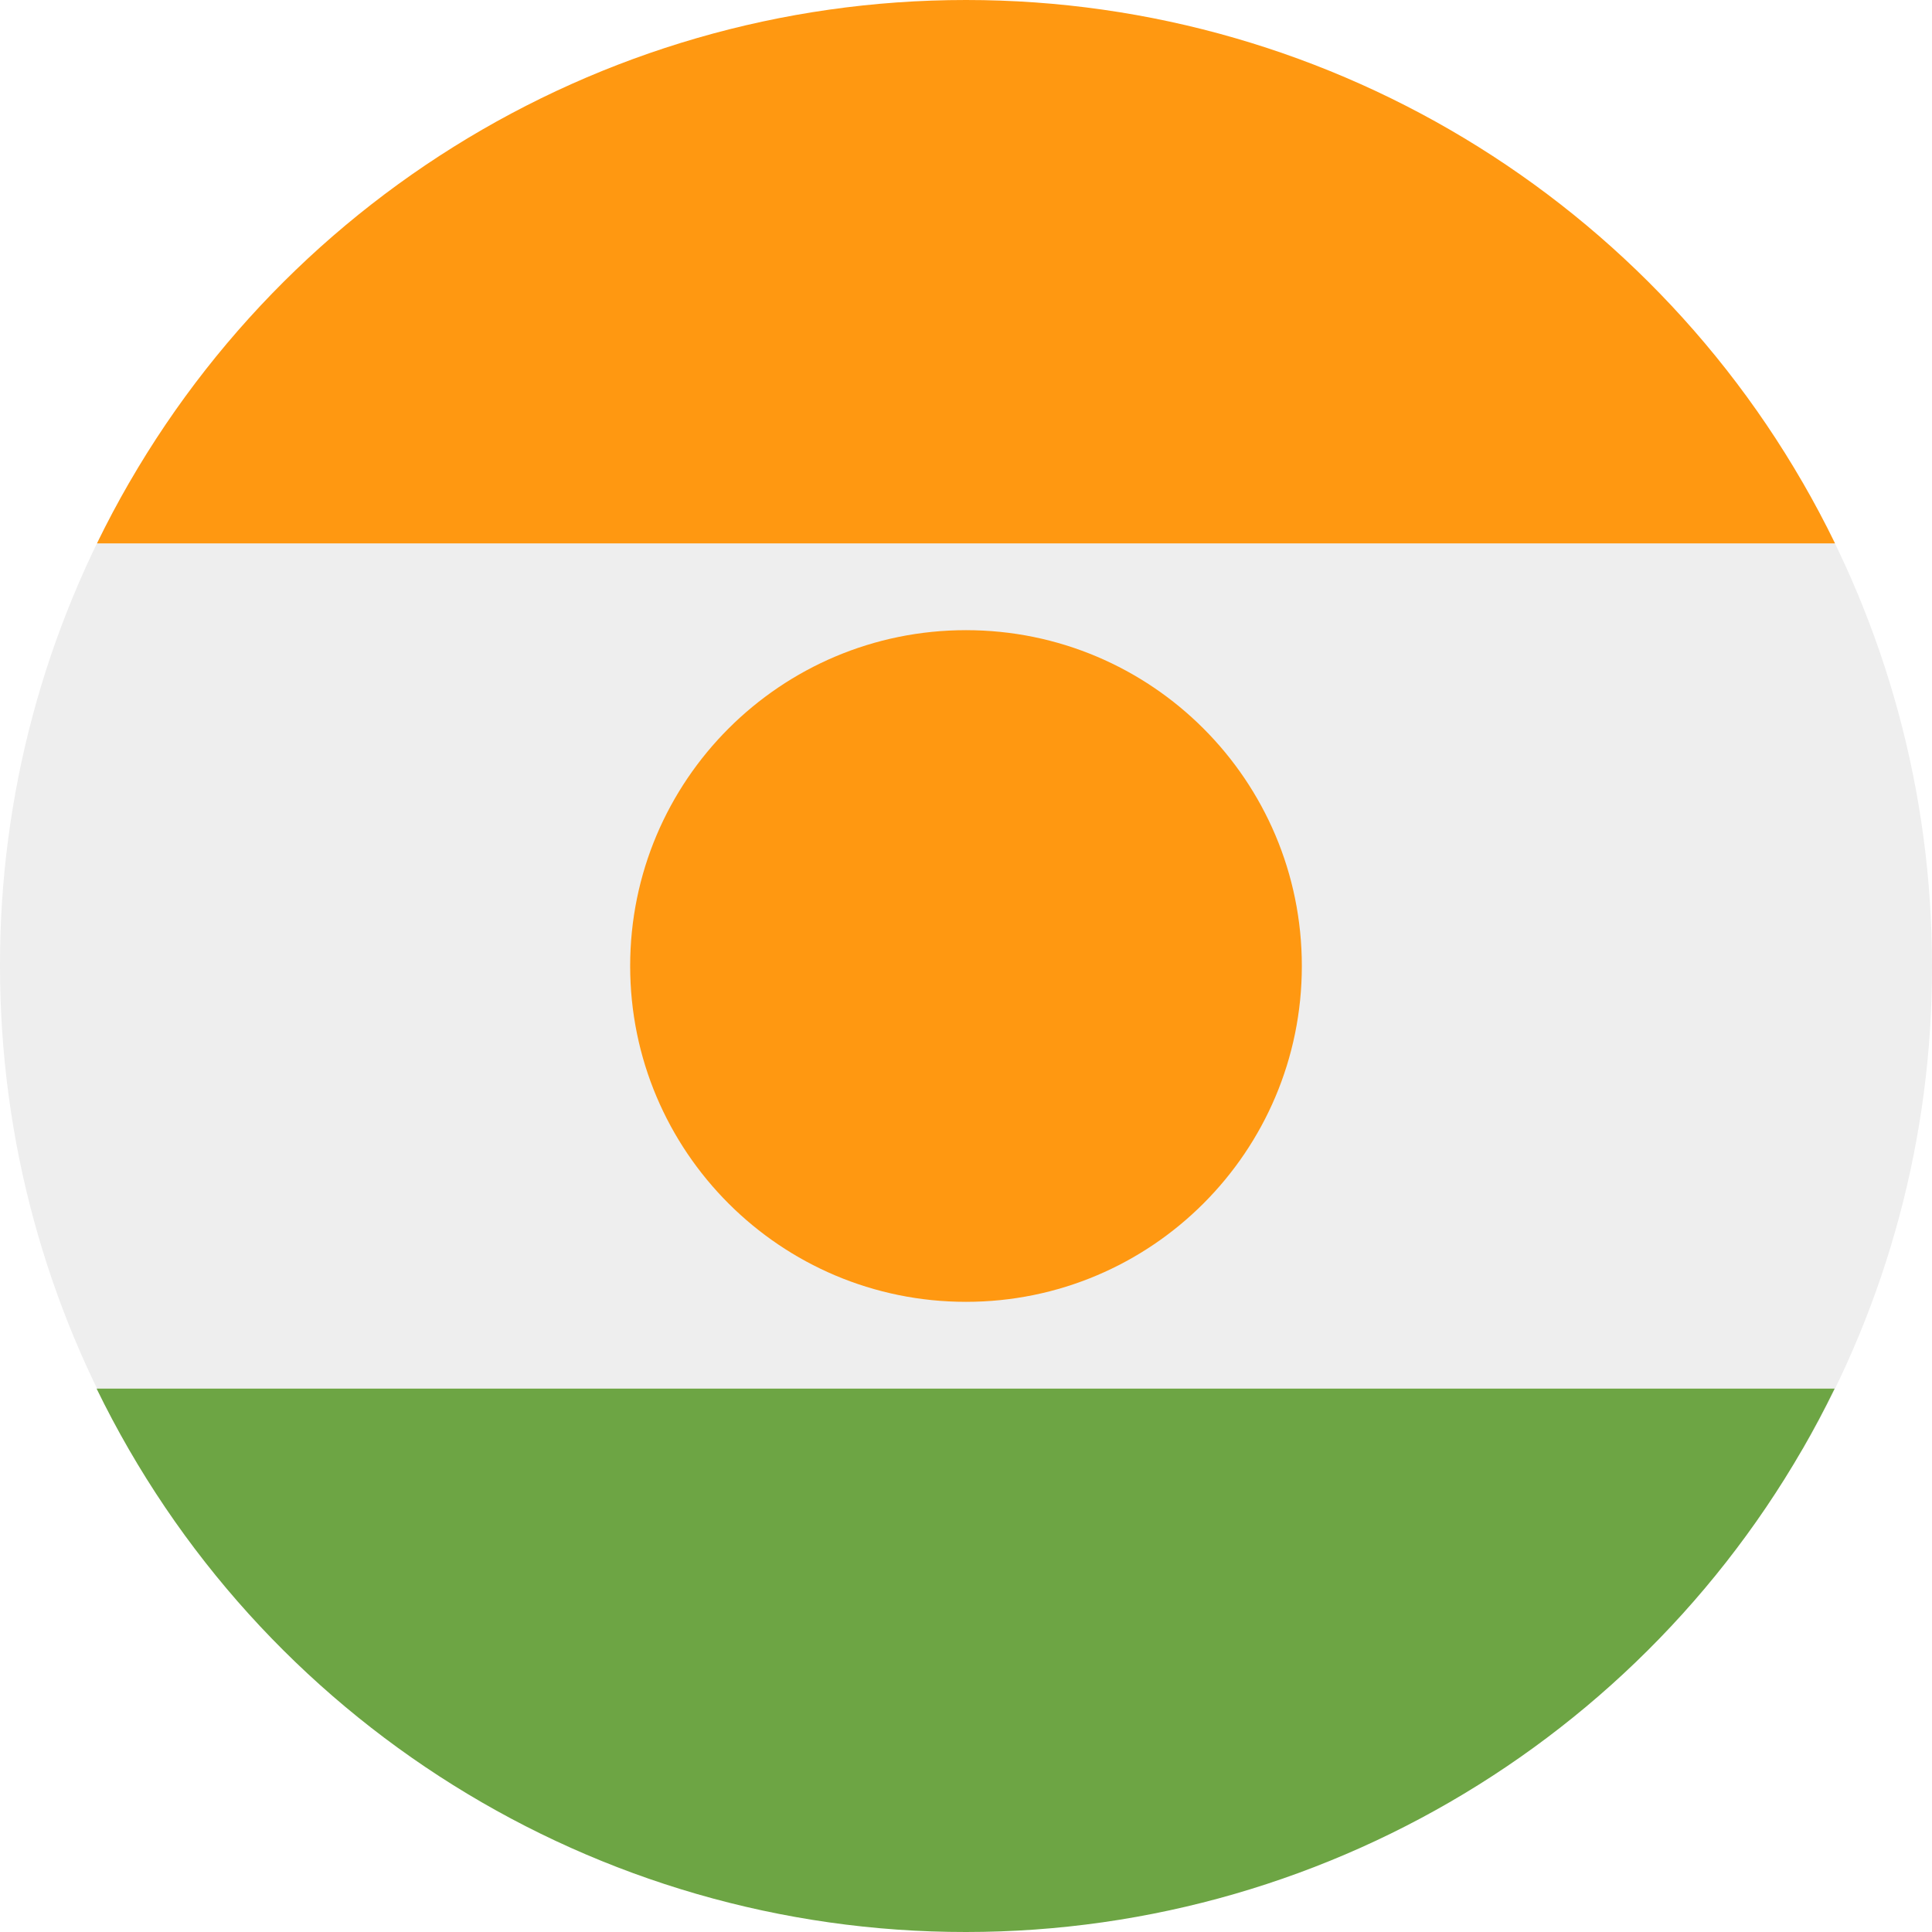
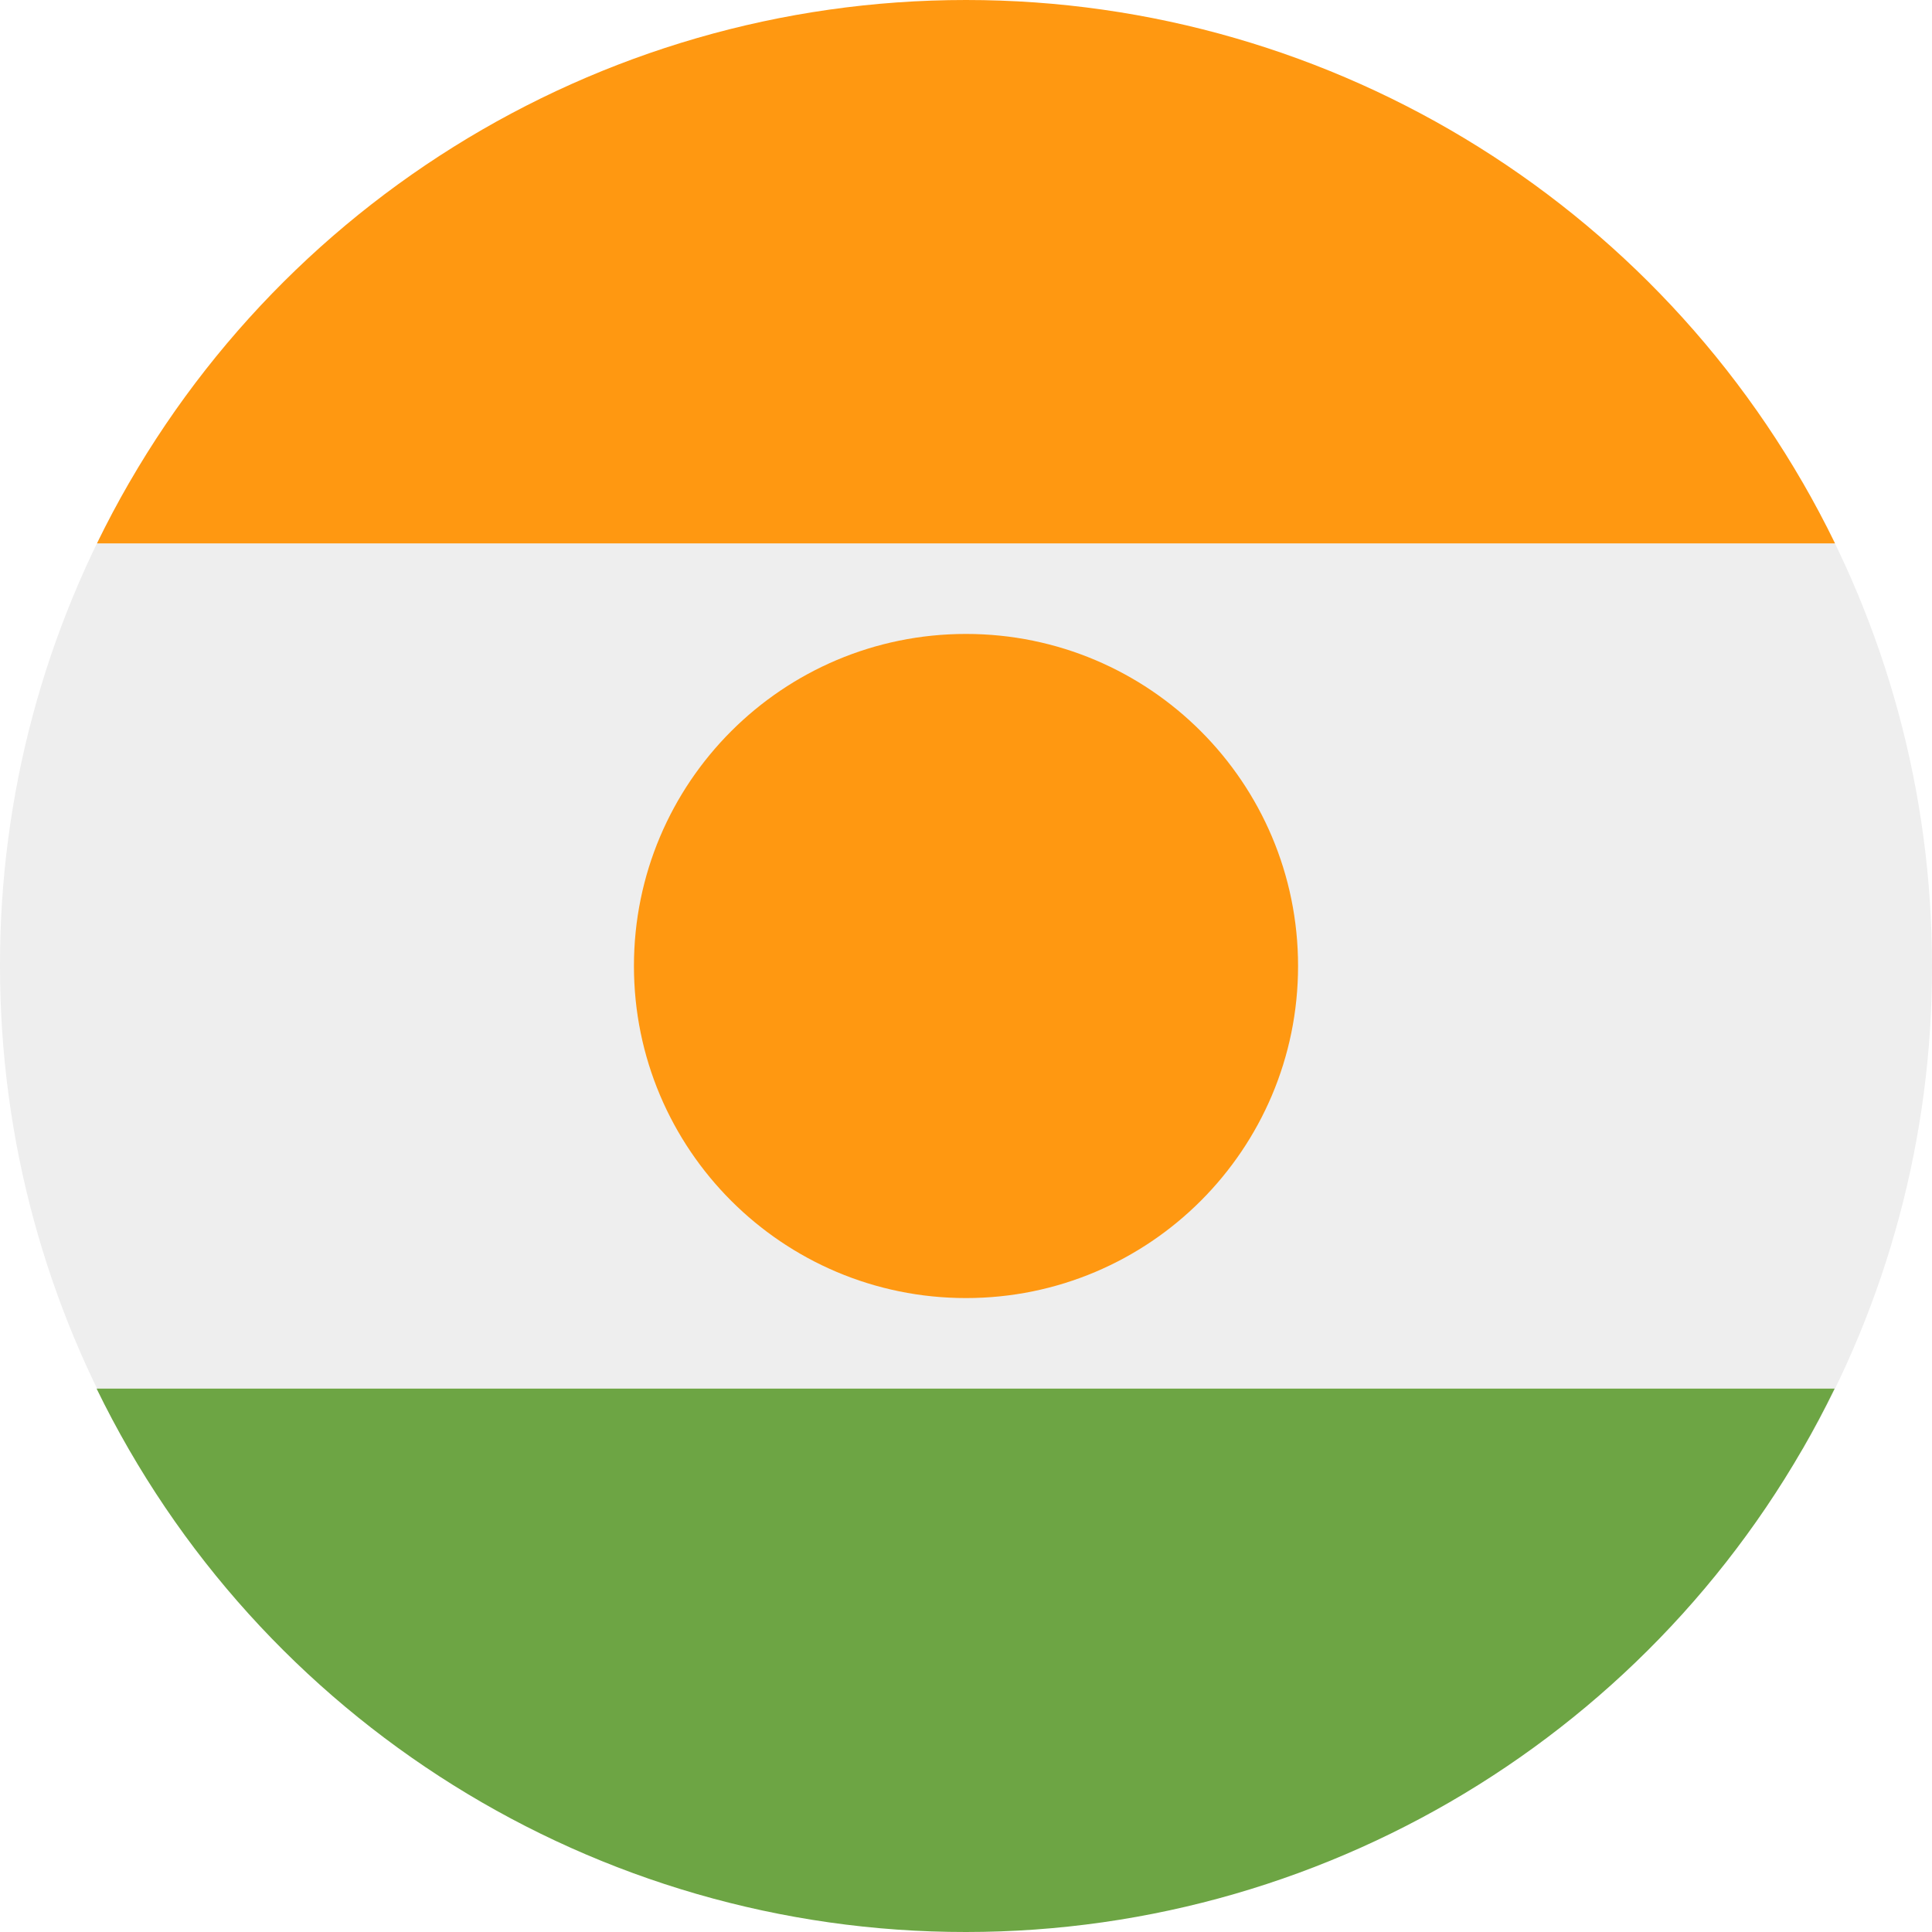
<svg xmlns="http://www.w3.org/2000/svg" width="512" height="512" fill="none">
  <path fill="#EEE" d="M477.8 384A254.8 254.8 0 0 0 512 256c0-46.6-12.5-90.3-34.2-128H34.2A254.8 254.8 0 0 0 0 256c0 46.6 12.5 90.3 34.2 128h443.6Z" />
  <path fill="#6DA544" d="M256 512A256 256 0 0 1 25.6 368h460.6A256 256 0 0 1 256 512h-.1Z" />
-   <path fill="#FF9811" d="M256 0A256 256 0 0 0 25.7 144h460.6A256 256 0 0 0 256 0Zm0 345a89 89 0 1 0 0-178 89 89 0 0 0 0 178Z" />
+   <path fill="#FF9811" d="M256 0A256 256 0 0 0 25.7 144h460.6A256 256 0 0 0 256 0Zm0 344a88 88 0 1 0 0-176 88 88 0 0 0 0 176Z" />
</svg>
